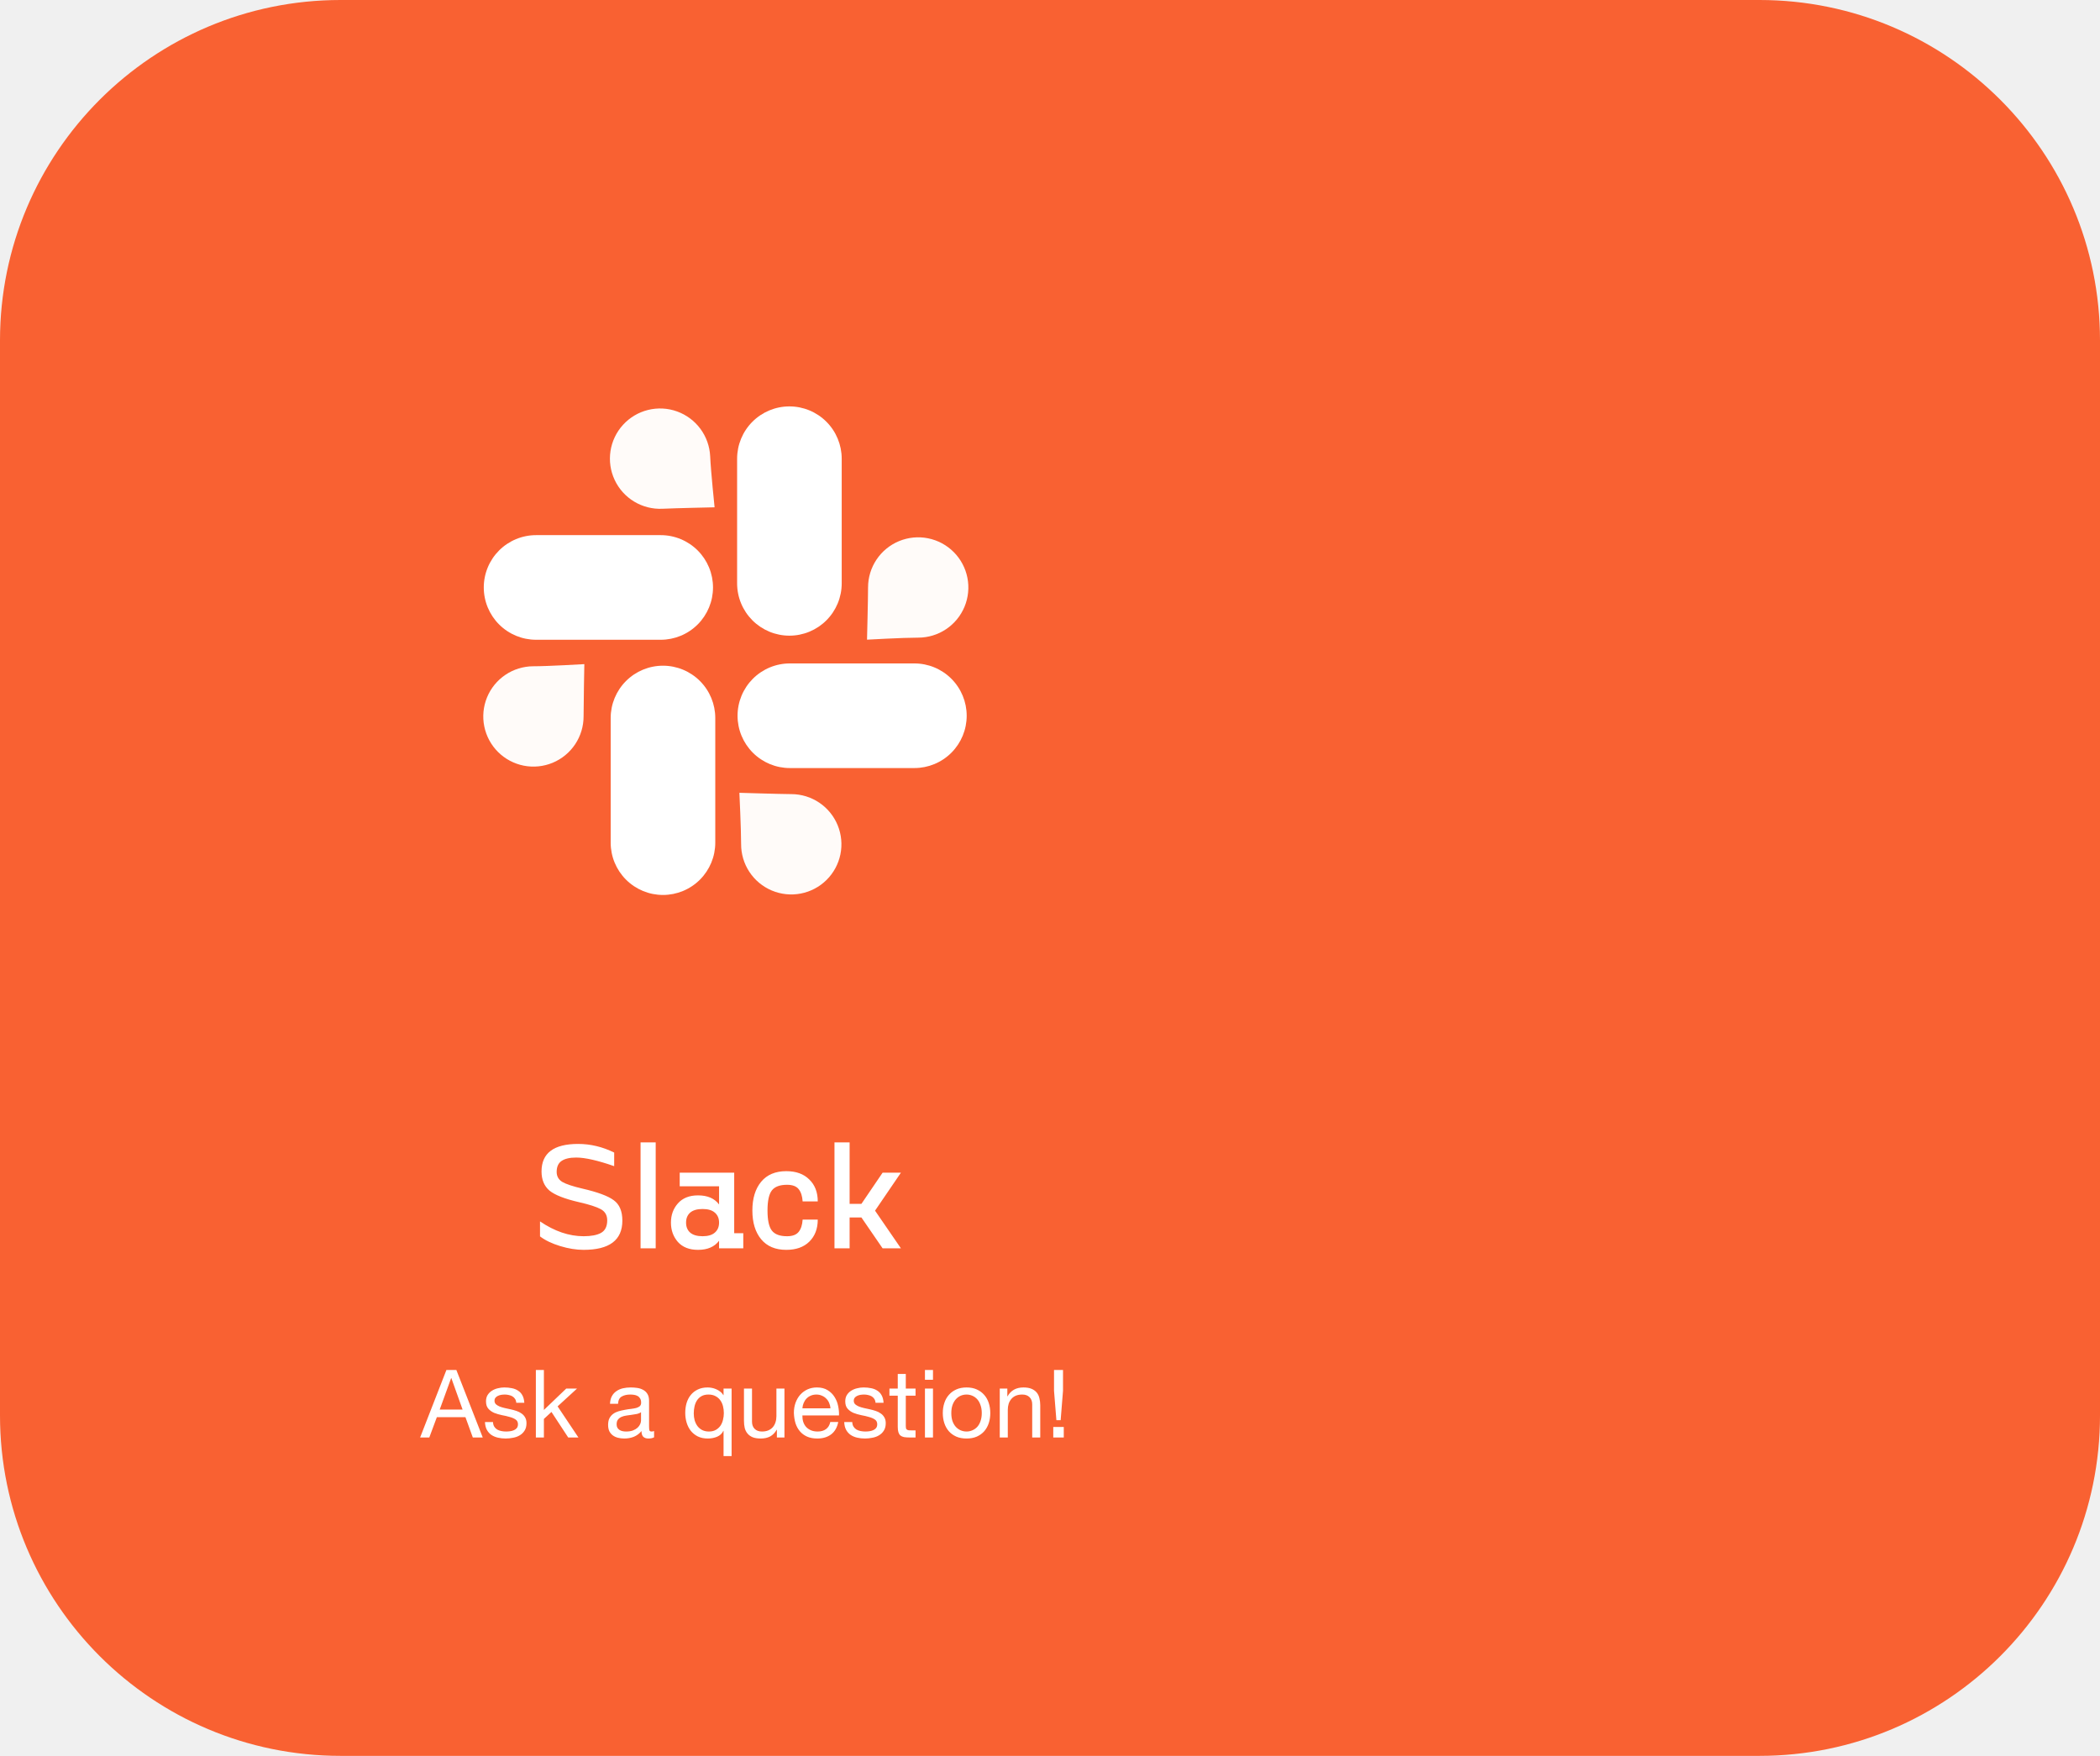
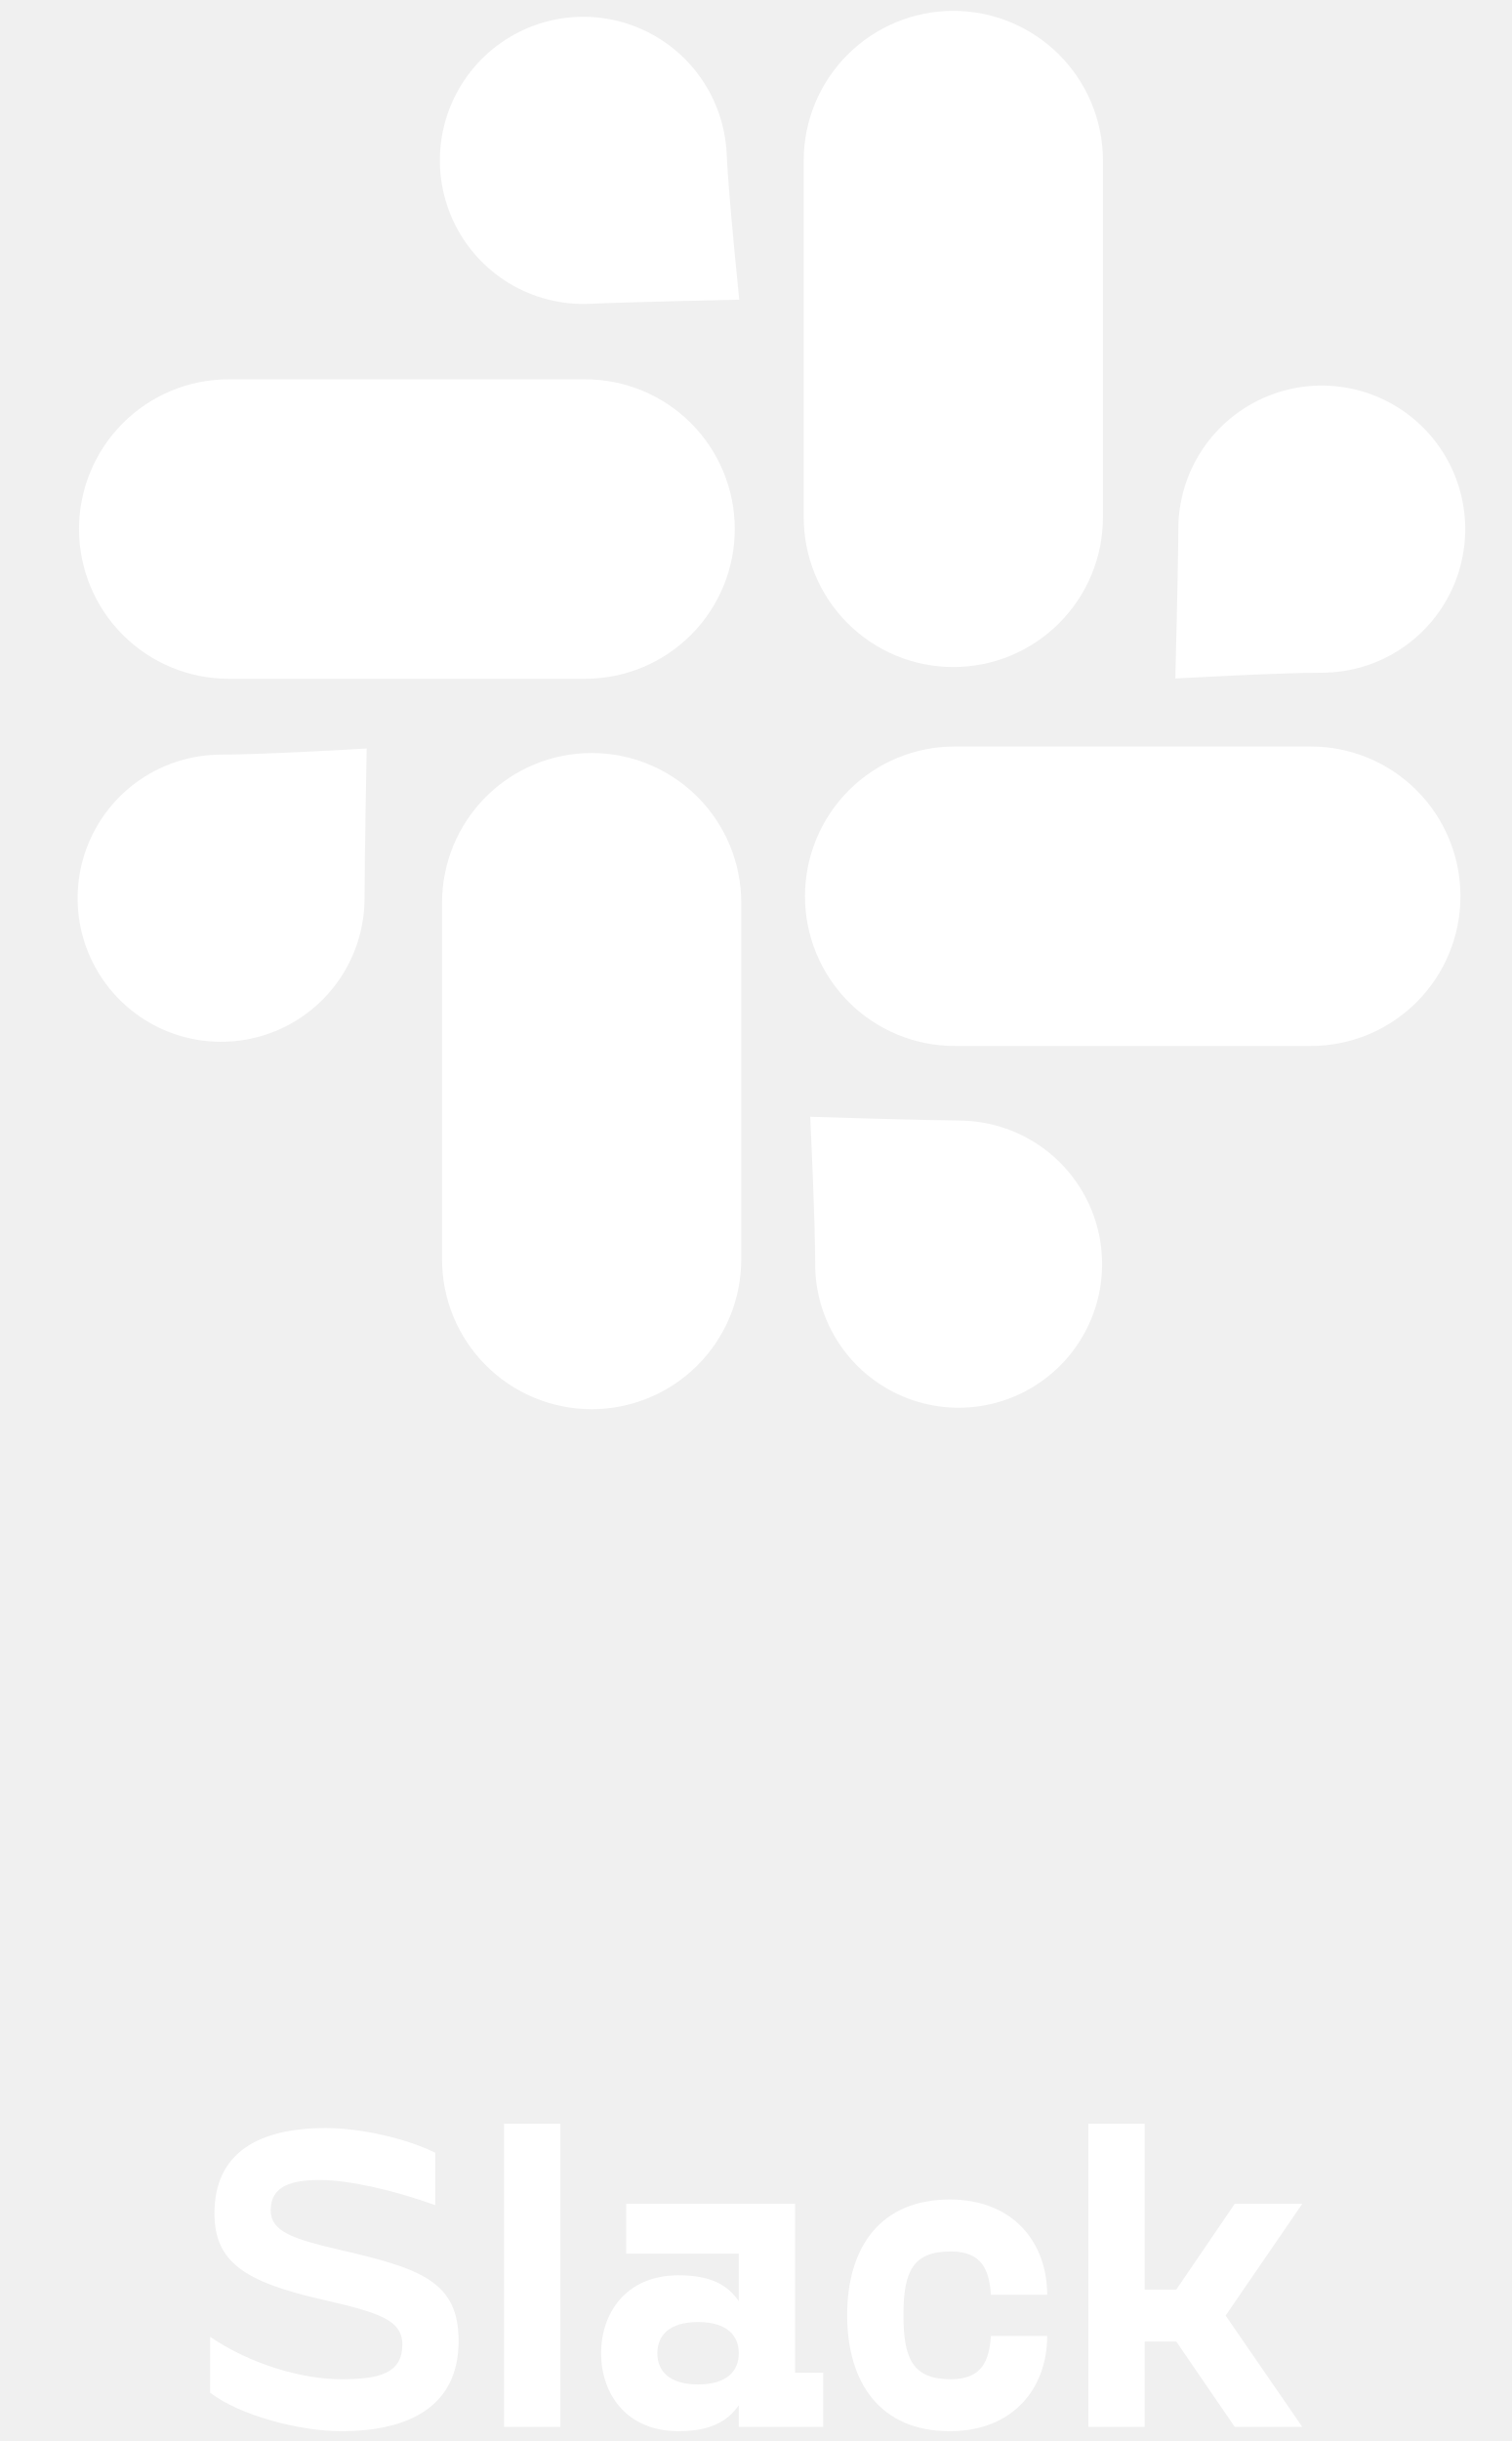
- <svg xmlns="http://www.w3.org/2000/svg" width="666" height="557" viewBox="0 0 666 557" fill="none">
-   <rect width="666" height="557" rx="108" fill="#F96132" />
-   <path fill-rule="evenodd" clip-rule="evenodd" d="M250.356 128.92C254.755 128.92 258.974 130.669 262.084 133.781C265.195 136.893 266.942 141.114 266.942 145.515V185.053C266.942 187.232 266.513 189.39 265.68 191.403C264.846 193.416 263.625 195.246 262.084 196.787C260.544 198.328 258.716 199.55 256.703 200.384C254.691 201.218 252.534 201.647 250.356 201.647C248.178 201.647 246.021 201.218 244.009 200.384C241.996 199.55 240.168 198.328 238.628 196.787C237.088 195.246 235.866 193.416 235.032 191.403C234.199 189.39 233.77 187.232 233.77 185.053V145.515C233.77 141.114 235.517 136.893 238.628 133.781C241.738 130.669 245.957 128.92 250.356 128.92V128.92Z" fill="white" />
-   <path fill-rule="evenodd" clip-rule="evenodd" d="M210.259 211.174C214.658 211.174 218.877 212.923 221.987 216.035C225.098 219.147 226.845 223.368 226.845 227.769V267.306C226.845 271.708 225.098 275.929 221.987 279.041C218.877 282.153 214.658 283.901 210.259 283.901C205.86 283.901 201.641 282.153 198.531 279.041C195.42 275.929 193.673 271.708 193.673 267.306V227.769C193.673 223.368 195.42 219.147 198.531 216.035C201.641 212.923 205.86 211.174 210.259 211.174Z" fill="white" />
-   <path fill-rule="evenodd" clip-rule="evenodd" d="M226.126 186.353C226.126 190.754 224.379 194.975 221.268 198.087C218.158 201.199 213.939 202.947 209.54 202.947H170.012C165.613 202.947 161.395 201.199 158.284 198.087C155.174 194.975 153.426 190.754 153.426 186.353C153.426 184.173 153.855 182.015 154.689 180.002C155.522 177.989 156.744 176.159 158.284 174.618C159.824 173.077 161.653 171.855 163.665 171.021C165.677 170.187 167.834 169.758 170.012 169.758H209.54C211.718 169.758 213.875 170.187 215.887 171.021C217.899 171.855 219.728 173.077 221.268 174.618C222.808 176.159 224.03 177.989 224.864 180.002C225.697 182.015 226.126 184.173 226.126 186.353Z" fill="white" />
-   <path fill-rule="evenodd" clip-rule="evenodd" d="M233.91 227.049C233.91 224.87 234.339 222.712 235.172 220.699C236.006 218.685 237.228 216.856 238.768 215.315C240.308 213.774 242.136 212.552 244.149 211.718C246.161 210.884 248.318 210.455 250.496 210.455H289.993C294.392 210.455 298.611 212.203 301.722 215.315C304.832 218.427 306.58 222.648 306.58 227.049C306.58 231.451 304.832 235.671 301.722 238.784C298.611 241.896 294.392 243.644 289.993 243.644H250.496C246.097 243.644 241.878 241.896 238.768 238.784C235.657 235.671 233.91 231.451 233.91 227.049Z" fill="white" />
-   <path opacity="0.97" fill-rule="evenodd" clip-rule="evenodd" d="M275.296 186.342C275.299 183.195 276.236 180.12 277.986 177.506C279.736 174.891 282.222 172.854 285.129 171.653C288.036 170.451 291.234 170.139 294.318 170.756C297.402 171.372 300.235 172.889 302.457 175.116C304.68 177.342 306.193 180.178 306.805 183.265C307.417 186.351 307.101 189.55 305.897 192.457C304.692 195.364 302.653 197.848 300.038 199.596C297.422 201.344 294.348 202.277 291.202 202.277C286.366 202.277 274.966 202.917 274.966 202.917C274.966 202.917 275.296 190.301 275.296 186.342Z" fill="white" />
-   <path opacity="0.97" fill-rule="evenodd" clip-rule="evenodd" d="M210.059 161.39C206.918 161.533 203.804 160.741 201.112 159.114C198.42 157.486 196.271 155.097 194.935 152.248C193.6 149.399 193.139 146.218 193.61 143.107C194.081 139.996 195.464 137.095 197.583 134.769C199.702 132.444 202.462 130.799 205.515 130.043C208.568 129.287 211.776 129.453 214.735 130.521C217.693 131.588 220.269 133.51 222.136 136.041C224.004 138.573 225.079 141.602 225.227 144.745C225.447 149.574 226.626 160.93 226.626 160.93C226.626 160.93 214.056 161.2 210.059 161.39Z" fill="white" />
-   <path opacity="0.97" fill-rule="evenodd" clip-rule="evenodd" d="M185.08 227.25C185.084 230.395 184.156 233.47 182.414 236.088C180.672 238.707 178.194 240.749 175.293 241.959C172.391 243.169 169.196 243.492 166.111 242.887C163.027 242.281 160.19 240.775 157.961 238.558C155.731 236.341 154.208 233.513 153.583 230.43C152.959 227.348 153.261 224.15 154.452 221.239C155.643 218.328 157.67 215.836 160.276 214.077C162.881 212.318 165.95 211.37 169.093 211.355C173.919 211.355 185.32 210.675 185.32 210.675C185.32 210.675 185.08 223.281 185.08 227.25Z" fill="white" />
-   <path opacity="0.97" fill-rule="evenodd" clip-rule="evenodd" d="M251.026 251.912C254.172 251.927 257.244 252.877 259.851 254.64C262.459 256.402 264.485 258.899 265.674 261.815C266.862 264.73 267.16 267.932 266.529 271.017C265.898 274.102 264.367 276.93 262.129 279.143C259.892 281.357 257.048 282.857 253.958 283.453C250.868 284.049 247.671 283.715 244.771 282.493C241.87 281.271 239.398 279.216 237.665 276.587C235.933 273.958 235.019 270.875 235.039 267.727C235.039 262.898 234.489 251.492 234.489 251.492C234.489 251.492 247.029 251.882 251.026 251.912Z" fill="white" />
-   <path d="M171.263 392.208V387.456C175.871 390.592 180.479 392.16 185.087 392.16C187.487 392.16 189.327 391.808 190.607 391.104C191.919 390.368 192.575 389.04 192.575 387.12C192.575 385.488 191.887 384.304 190.511 383.568C189.167 382.832 186.879 382.096 183.647 381.36C179.071 380.304 175.935 379.072 174.239 377.664C172.575 376.224 171.743 374.208 171.743 371.616C171.743 365.792 175.615 362.88 183.359 362.88C187.263 362.88 191.071 363.792 194.783 365.616V369.936C189.567 368.112 185.551 367.2 182.735 367.2C180.719 367.2 179.183 367.552 178.127 368.256C177.071 368.96 176.543 370.128 176.543 371.76C176.543 373.136 177.135 374.192 178.319 374.928C179.535 375.632 181.647 376.336 184.655 377.04C189.519 378.16 192.847 379.392 194.639 380.736C196.463 382.048 197.375 384.208 197.375 387.216C197.375 393.392 193.279 396.48 185.087 396.48C182.751 396.48 180.271 396.08 177.647 395.28C175.023 394.48 172.895 393.456 171.263 392.208ZM203.149 362.4H207.949V396H203.149V362.4ZM232.847 391.2H235.727V396H228.047V393.6C226.607 395.52 224.383 396.48 221.375 396.48C218.623 396.48 216.495 395.648 214.991 393.984C213.519 392.288 212.783 390.24 212.783 387.84C212.783 385.44 213.519 383.408 214.991 381.744C216.495 380.048 218.623 379.2 221.375 379.2C224.383 379.2 226.607 380.16 228.047 382.08V376.32H215.567V372H232.847V391.2ZM218.879 391.008C219.775 391.776 221.087 392.16 222.815 392.16C224.543 392.16 225.839 391.776 226.703 391.008C227.599 390.24 228.047 389.184 228.047 387.84C228.047 386.496 227.599 385.44 226.703 384.672C225.839 383.904 224.543 383.52 222.815 383.52C221.087 383.52 219.775 383.904 218.879 384.672C218.015 385.44 217.583 386.496 217.583 387.84C217.583 389.184 218.015 390.24 218.879 391.008ZM241.395 393.12C239.539 390.88 238.611 387.84 238.611 384C238.611 380.16 239.539 377.12 241.395 374.88C243.251 372.64 245.907 371.52 249.363 371.52C252.467 371.52 254.899 372.4 256.659 374.16C258.451 375.888 259.347 378.208 259.347 381.12H254.547C254.451 379.456 254.035 378.16 253.299 377.232C252.563 376.304 251.331 375.84 249.603 375.84C247.331 375.84 245.731 376.432 244.803 377.616C243.875 378.8 243.411 380.928 243.411 384C243.411 387.072 243.875 389.2 244.803 390.384C245.731 391.568 247.331 392.16 249.603 392.16C251.331 392.16 252.563 391.696 253.299 390.768C254.035 389.84 254.451 388.544 254.547 386.88H259.347C259.347 389.792 258.451 392.128 256.659 393.888C254.899 395.616 252.467 396.48 249.363 396.48C245.907 396.48 243.251 395.36 241.395 393.12ZM285.721 372L277.513 384.048L285.721 396H279.913L273.193 386.208H269.449V396H264.649V362.4H269.449V381.888H273.193L279.913 372H285.721Z" fill="white" />
-   <path d="M139.449 447.15L143.079 437.16H143.139L146.709 447.15H139.449ZM141.579 434.58L133.239 456H136.149L138.549 449.55H147.609L149.949 456H153.099L144.729 434.58H141.579ZM156.352 451.11H153.802C153.842 452.07 154.042 452.89 154.402 453.57C154.762 454.23 155.242 454.77 155.842 455.19C156.442 455.59 157.132 455.88 157.912 456.06C158.692 456.24 159.512 456.33 160.372 456.33C161.152 456.33 161.932 456.25 162.712 456.09C163.512 455.95 164.222 455.69 164.842 455.31C165.482 454.93 165.992 454.43 166.372 453.81C166.772 453.19 166.972 452.41 166.972 451.47C166.972 450.73 166.822 450.11 166.522 449.61C166.242 449.11 165.862 448.7 165.382 448.38C164.922 448.04 164.382 447.77 163.762 447.57C163.162 447.37 162.542 447.2 161.902 447.06C161.302 446.92 160.702 446.79 160.102 446.67C159.502 446.53 158.962 446.37 158.482 446.19C158.002 445.99 157.602 445.75 157.282 445.47C156.982 445.17 156.832 444.8 156.832 444.36C156.832 443.96 156.932 443.64 157.132 443.4C157.332 443.14 157.592 442.94 157.912 442.8C158.232 442.64 158.582 442.53 158.962 442.47C159.362 442.41 159.752 442.38 160.132 442.38C160.552 442.38 160.962 442.43 161.362 442.53C161.782 442.61 162.162 442.75 162.502 442.95C162.842 443.15 163.122 443.42 163.342 443.76C163.562 444.08 163.692 444.49 163.732 444.99H166.282C166.222 444.05 166.022 443.27 165.682 442.65C165.342 442.01 164.882 441.51 164.302 441.15C163.742 440.77 163.092 440.51 162.352 440.37C161.612 440.21 160.802 440.13 159.922 440.13C159.242 440.13 158.552 440.22 157.852 440.4C157.172 440.56 156.552 440.82 155.992 441.18C155.452 441.52 155.002 441.97 154.642 442.53C154.302 443.09 154.132 443.76 154.132 444.54C154.132 445.54 154.382 446.32 154.882 446.88C155.382 447.44 156.002 447.88 156.742 448.2C157.502 448.5 158.322 448.74 159.202 448.92C160.082 449.08 160.892 449.27 161.632 449.49C162.392 449.69 163.022 449.96 163.522 450.3C164.022 450.64 164.272 451.14 164.272 451.8C164.272 452.28 164.152 452.68 163.912 453C163.672 453.3 163.362 453.53 162.982 453.69C162.622 453.85 162.222 453.96 161.782 454.02C161.342 454.08 160.922 454.11 160.522 454.11C160.002 454.11 159.492 454.06 158.992 453.96C158.512 453.86 158.072 453.7 157.672 453.48C157.292 453.24 156.982 452.93 156.742 452.55C156.502 452.15 156.372 451.67 156.352 451.11ZM169.942 434.58V456H172.492V450.12L174.892 447.9L180.202 456H183.442L176.842 446.13L182.992 440.49H179.572L172.492 447.27V434.58H169.942ZM207.438 455.94C206.998 456.2 206.388 456.33 205.608 456.33C204.948 456.33 204.418 456.15 204.018 455.79C203.638 455.41 203.448 454.8 203.448 453.96C202.748 454.8 201.928 455.41 200.988 455.79C200.068 456.15 199.068 456.33 197.988 456.33C197.288 456.33 196.618 456.25 195.978 456.09C195.358 455.93 194.818 455.68 194.358 455.34C193.898 455 193.528 454.56 193.248 454.02C192.988 453.46 192.858 452.79 192.858 452.01C192.858 451.13 193.008 450.41 193.308 449.85C193.608 449.29 193.998 448.84 194.478 448.5C194.978 448.14 195.538 447.87 196.158 447.69C196.798 447.51 197.448 447.36 198.108 447.24C198.808 447.1 199.468 447 200.088 446.94C200.728 446.86 201.288 446.76 201.768 446.64C202.248 446.5 202.628 446.31 202.908 446.07C203.188 445.81 203.328 445.44 203.328 444.96C203.328 444.4 203.218 443.95 202.998 443.61C202.798 443.27 202.528 443.01 202.188 442.83C201.868 442.65 201.498 442.53 201.078 442.47C200.678 442.41 200.278 442.38 199.878 442.38C198.798 442.38 197.898 442.59 197.178 443.01C196.458 443.41 196.068 444.18 196.008 445.32H193.458C193.498 444.36 193.698 443.55 194.058 442.89C194.418 442.23 194.898 441.7 195.498 441.3C196.098 440.88 196.778 440.58 197.538 440.4C198.318 440.22 199.148 440.13 200.028 440.13C200.728 440.13 201.418 440.18 202.098 440.28C202.798 440.38 203.428 440.59 203.988 440.91C204.548 441.21 204.998 441.64 205.338 442.2C205.678 442.76 205.848 443.49 205.848 444.39V452.37C205.848 452.97 205.878 453.41 205.938 453.69C206.018 453.97 206.258 454.11 206.658 454.11C206.878 454.11 207.138 454.06 207.438 453.96V455.94ZM203.298 447.99C202.978 448.23 202.558 448.41 202.038 448.53C201.518 448.63 200.968 448.72 200.388 448.8C199.828 448.86 199.258 448.94 198.678 449.04C198.098 449.12 197.578 449.26 197.118 449.46C196.658 449.66 196.278 449.95 195.978 450.33C195.698 450.69 195.558 451.19 195.558 451.83C195.558 452.25 195.638 452.61 195.798 452.91C195.978 453.19 196.198 453.42 196.458 453.6C196.738 453.78 197.058 453.91 197.418 453.99C197.778 454.07 198.158 454.11 198.558 454.11C199.398 454.11 200.118 454 200.718 453.78C201.318 453.54 201.808 453.25 202.188 452.91C202.568 452.55 202.848 452.17 203.028 451.77C203.208 451.35 203.298 450.96 203.298 450.6V447.99ZM220.021 448.38C220.021 447.62 220.101 446.88 220.261 446.16C220.421 445.44 220.681 444.8 221.041 444.24C221.401 443.68 221.881 443.23 222.481 442.89C223.081 442.55 223.811 442.38 224.671 442.38C225.551 442.38 226.301 442.55 226.921 442.89C227.541 443.21 228.041 443.64 228.421 444.18C228.821 444.72 229.111 445.35 229.291 446.07C229.471 446.77 229.561 447.5 229.561 448.26C229.561 448.98 229.471 449.69 229.291 450.39C229.131 451.09 228.861 451.72 228.481 452.28C228.101 452.82 227.611 453.26 227.011 453.6C226.411 453.94 225.681 454.11 224.821 454.11C224.001 454.11 223.281 453.95 222.661 453.63C222.061 453.31 221.561 452.88 221.161 452.34C220.781 451.8 220.491 451.19 220.291 450.51C220.111 449.81 220.021 449.1 220.021 448.38ZM232.021 461.91V440.49H229.471V442.56H229.411C229.131 442.1 228.781 441.72 228.361 441.42C227.961 441.1 227.531 440.85 227.071 440.67C226.611 440.47 226.151 440.33 225.691 440.25C225.231 440.17 224.801 440.13 224.401 440.13C223.221 440.13 222.181 440.35 221.281 440.79C220.401 441.21 219.661 441.79 219.061 442.53C218.481 443.25 218.041 444.1 217.741 445.08C217.461 446.06 217.321 447.1 217.321 448.2C217.321 449.3 217.471 450.34 217.771 451.32C218.071 452.3 218.511 453.16 219.091 453.9C219.691 454.64 220.431 455.23 221.311 455.67C222.211 456.11 223.261 456.33 224.461 456.33C225.541 456.33 226.531 456.14 227.431 455.76C228.331 455.38 228.991 454.76 229.411 453.9H229.471V461.91H232.021ZM248.784 456V440.49H246.234V449.25C246.234 449.95 246.134 450.6 245.934 451.2C245.754 451.78 245.474 452.29 245.094 452.73C244.714 453.17 244.234 453.51 243.654 453.75C243.094 453.99 242.424 454.11 241.644 454.11C240.664 454.11 239.894 453.83 239.334 453.27C238.774 452.71 238.494 451.95 238.494 450.99V440.49H235.944V450.69C235.944 451.53 236.024 452.3 236.184 453C236.364 453.68 236.664 454.27 237.084 454.77C237.504 455.27 238.054 455.66 238.734 455.94C239.414 456.2 240.264 456.33 241.284 456.33C242.424 456.33 243.414 456.11 244.254 455.67C245.094 455.21 245.784 454.5 246.324 453.54H246.384V456H248.784ZM263.384 446.76H254.474C254.514 446.16 254.644 445.6 254.864 445.08C255.084 444.54 255.384 444.07 255.764 443.67C256.144 443.27 256.594 442.96 257.114 442.74C257.654 442.5 258.254 442.38 258.914 442.38C259.554 442.38 260.134 442.5 260.654 442.74C261.194 442.96 261.654 443.27 262.034 443.67C262.434 444.05 262.744 444.51 262.964 445.05C263.204 445.59 263.344 446.16 263.384 446.76ZM265.844 451.08H263.324C263.104 452.1 262.644 452.86 261.944 453.36C261.264 453.86 260.384 454.11 259.304 454.11C258.464 454.11 257.734 453.97 257.114 453.69C256.494 453.41 255.984 453.04 255.584 452.58C255.184 452.1 254.894 451.56 254.714 450.96C254.534 450.34 254.454 449.69 254.474 449.01H266.084C266.124 448.07 266.034 447.08 265.814 446.04C265.614 445 265.234 444.04 264.674 443.16C264.134 442.28 263.404 441.56 262.484 441C261.584 440.42 260.444 440.13 259.064 440.13C258.004 440.13 257.024 440.33 256.124 440.73C255.244 441.13 254.474 441.69 253.814 442.41C253.174 443.13 252.674 443.98 252.314 444.96C251.954 445.94 251.774 447.02 251.774 448.2C251.814 449.38 251.984 450.47 252.284 451.47C252.604 452.47 253.074 453.33 253.694 454.05C254.314 454.77 255.074 455.33 255.974 455.73C256.894 456.13 257.974 456.33 259.214 456.33C260.974 456.33 262.434 455.89 263.594 455.01C264.754 454.13 265.504 452.82 265.844 451.08ZM270.288 451.11H267.738C267.778 452.07 267.978 452.89 268.338 453.57C268.698 454.23 269.178 454.77 269.778 455.19C270.378 455.59 271.068 455.88 271.848 456.06C272.628 456.24 273.448 456.33 274.308 456.33C275.088 456.33 275.868 456.25 276.648 456.09C277.448 455.95 278.158 455.69 278.778 455.31C279.418 454.93 279.928 454.43 280.308 453.81C280.708 453.19 280.908 452.41 280.908 451.47C280.908 450.73 280.758 450.11 280.458 449.61C280.178 449.11 279.798 448.7 279.318 448.38C278.858 448.04 278.318 447.77 277.698 447.57C277.098 447.37 276.478 447.2 275.838 447.06C275.238 446.92 274.638 446.79 274.038 446.67C273.438 446.53 272.898 446.37 272.418 446.19C271.938 445.99 271.538 445.75 271.218 445.47C270.918 445.17 270.768 444.8 270.768 444.36C270.768 443.96 270.868 443.64 271.068 443.4C271.268 443.14 271.528 442.94 271.848 442.8C272.168 442.64 272.518 442.53 272.898 442.47C273.298 442.41 273.688 442.38 274.068 442.38C274.488 442.38 274.898 442.43 275.298 442.53C275.718 442.61 276.098 442.75 276.438 442.95C276.778 443.15 277.058 443.42 277.278 443.76C277.498 444.08 277.628 444.49 277.668 444.99H280.218C280.158 444.05 279.958 443.27 279.618 442.65C279.278 442.01 278.818 441.51 278.238 441.15C277.678 440.77 277.028 440.51 276.288 440.37C275.548 440.21 274.738 440.13 273.858 440.13C273.178 440.13 272.488 440.22 271.788 440.4C271.108 440.56 270.488 440.82 269.928 441.18C269.388 441.52 268.938 441.97 268.578 442.53C268.238 443.09 268.068 443.76 268.068 444.54C268.068 445.54 268.318 446.32 268.818 446.88C269.318 447.44 269.938 447.88 270.678 448.2C271.438 448.5 272.258 448.74 273.138 448.92C274.018 449.08 274.828 449.27 275.568 449.49C276.328 449.69 276.958 449.96 277.458 450.3C277.958 450.64 278.208 451.14 278.208 451.8C278.208 452.28 278.088 452.68 277.848 453C277.608 453.3 277.298 453.53 276.918 453.69C276.558 453.85 276.158 453.96 275.718 454.02C275.278 454.08 274.858 454.11 274.458 454.11C273.938 454.11 273.428 454.06 272.928 453.96C272.448 453.86 272.008 453.7 271.608 453.48C271.228 453.24 270.918 452.93 270.678 452.55C270.438 452.15 270.308 451.67 270.288 451.11ZM287.268 440.49V435.84H284.718V440.49H282.078V442.74H284.718V452.61C284.718 453.33 284.788 453.91 284.928 454.35C285.068 454.79 285.278 455.13 285.558 455.37C285.858 455.61 286.238 455.78 286.698 455.88C287.178 455.96 287.748 456 288.408 456H290.358V453.75H289.188C288.788 453.75 288.458 453.74 288.198 453.72C287.958 453.68 287.768 453.61 287.628 453.51C287.488 453.41 287.388 453.27 287.328 453.09C287.288 452.91 287.268 452.67 287.268 452.37V442.74H290.358V440.49H287.268ZM295.891 437.7V434.58H293.341V437.7H295.891ZM293.341 440.49V456H295.891V440.49H293.341ZM301.701 448.26C301.701 447.32 301.821 446.49 302.061 445.77C302.321 445.03 302.671 444.41 303.111 443.91C303.551 443.41 304.061 443.03 304.641 442.77C305.241 442.51 305.871 442.38 306.531 442.38C307.191 442.38 307.811 442.51 308.391 442.77C308.991 443.03 309.511 443.41 309.951 443.91C310.391 444.41 310.731 445.03 310.971 445.77C311.231 446.49 311.361 447.32 311.361 448.26C311.361 449.2 311.231 450.04 310.971 450.78C310.731 451.5 310.391 452.11 309.951 452.61C309.511 453.09 308.991 453.46 308.391 453.72C307.811 453.98 307.191 454.11 306.531 454.11C305.871 454.11 305.241 453.98 304.641 453.72C304.061 453.46 303.551 453.09 303.111 452.61C302.671 452.11 302.321 451.5 302.061 450.78C301.821 450.04 301.701 449.2 301.701 448.26ZM299.001 448.26C299.001 449.4 299.161 450.46 299.481 451.44C299.801 452.42 300.281 453.28 300.921 454.02C301.561 454.74 302.351 455.31 303.291 455.73C304.231 456.13 305.311 456.33 306.531 456.33C307.771 456.33 308.851 456.13 309.771 455.73C310.711 455.31 311.501 454.74 312.141 454.02C312.781 453.28 313.261 452.42 313.581 451.44C313.901 450.46 314.061 449.4 314.061 448.26C314.061 447.12 313.901 446.06 313.581 445.08C313.261 444.08 312.781 443.22 312.141 442.5C311.501 441.76 310.711 441.18 309.771 440.76C308.851 440.34 307.771 440.13 306.531 440.13C305.311 440.13 304.231 440.34 303.291 440.76C302.351 441.18 301.561 441.76 300.921 442.5C300.281 443.22 299.801 444.08 299.481 445.08C299.161 446.06 299.001 447.12 299.001 448.26ZM317.067 440.49V456H319.617V447.24C319.617 446.54 319.707 445.9 319.887 445.32C320.087 444.72 320.377 444.2 320.757 443.76C321.137 443.32 321.607 442.98 322.167 442.74C322.747 442.5 323.427 442.38 324.207 442.38C325.187 442.38 325.957 442.66 326.517 443.22C327.077 443.78 327.357 444.54 327.357 445.5V456H329.907V445.8C329.907 444.96 329.817 444.2 329.637 443.52C329.477 442.82 329.187 442.22 328.767 441.72C328.347 441.22 327.797 440.83 327.117 440.55C326.437 440.27 325.587 440.13 324.567 440.13C322.267 440.13 320.587 441.07 319.527 442.95H319.467V440.49H317.067ZM334.037 452.67V456H337.367V452.67H334.037ZM337.127 441.18V434.58H334.277V441.18L335.027 450.51H336.377L337.127 441.18Z" fill="white" />
+ <svg xmlns="http://www.w3.org/2000/svg" width="122" height="197" viewBox="0 0 122 197" fill="none">
+   <path fill-rule="evenodd" clip-rule="evenodd" d="M76.961 0.876C80.164 0.876 83.236 2.149 85.501 4.415C87.766 6.681 89.039 9.755 89.039 12.96V41.75C89.039 43.337 88.726 44.908 88.119 46.374C87.512 47.84 86.623 49.172 85.501 50.294C84.38 51.416 83.048 52.306 81.583 52.914C80.118 53.521 78.547 53.834 76.961 53.834C75.375 53.834 73.804 53.521 72.339 52.914C70.874 52.306 69.542 51.416 68.421 50.294C67.299 49.172 66.41 47.84 65.803 46.374C65.196 44.908 64.883 43.337 64.883 41.75V12.96C64.883 9.755 66.156 6.681 68.421 4.415C70.686 2.149 73.758 0.876 76.961 0.876Z" fill="white" />
+   <path fill-rule="evenodd" clip-rule="evenodd" d="M47.764 60.771C50.967 60.771 54.039 62.044 56.304 64.31C58.569 66.576 59.841 69.65 59.841 72.855V101.644C59.841 104.849 58.569 107.923 56.304 110.189C54.039 112.455 50.967 113.728 47.764 113.728C44.56 113.728 41.489 112.455 39.224 110.189C36.959 107.923 35.686 104.849 35.686 101.644V72.855C35.686 69.65 36.959 66.576 39.224 64.31C41.489 62.044 44.56 60.771 47.764 60.771Z" fill="white" />
+   <path fill-rule="evenodd" clip-rule="evenodd" d="M59.317 42.696C59.317 45.901 58.045 48.975 55.78 51.241C53.515 53.507 50.443 54.78 47.24 54.78H18.457C15.254 54.78 12.182 53.507 9.917 51.241C7.652 48.975 6.379 45.901 6.379 42.696C6.379 41.109 6.692 39.538 7.299 38.072C7.906 36.606 8.795 35.274 9.917 34.152C11.038 33.03 12.37 32.14 13.835 31.532C15.3 30.925 16.871 30.613 18.457 30.613H47.24C48.826 30.613 50.396 30.925 51.862 31.532C53.327 32.14 54.658 33.03 55.78 34.152C56.901 35.274 57.791 36.606 58.398 38.072C59.005 39.538 59.317 41.109 59.317 42.696Z" fill="white" />
+   <path fill-rule="evenodd" clip-rule="evenodd" d="M64.985 72.331C64.985 70.744 65.298 69.172 65.905 67.706C66.512 66.24 67.401 64.908 68.523 63.786C69.644 62.664 70.976 61.774 72.441 61.167C73.906 60.559 75.477 60.247 77.063 60.247H105.824C109.027 60.247 112.099 61.52 114.364 63.786C116.629 66.052 117.901 69.126 117.901 72.331C117.901 75.535 116.629 78.609 114.364 80.875C112.099 83.141 109.027 84.414 105.824 84.414H77.063C73.86 84.414 70.788 83.141 68.523 80.875C66.258 78.609 64.985 75.535 64.985 72.331Z" fill="white" />
+   <path opacity="0.97" fill-rule="evenodd" clip-rule="evenodd" d="M95.121 42.689C95.124 40.397 95.806 38.158 97.08 36.254C98.355 34.35 100.165 32.867 102.281 31.992C104.398 31.118 106.727 30.89 108.973 31.339C111.218 31.788 113.281 32.893 114.899 34.514C116.518 36.135 117.62 38.2 118.065 40.448C118.511 42.695 118.281 45.025 117.404 47.142C116.527 49.258 115.042 51.067 113.137 52.34C111.233 53.613 108.994 54.292 106.704 54.292C103.182 54.292 94.881 54.758 94.881 54.758C94.881 54.758 95.121 45.571 95.121 42.689Z" fill="white" />
+   <path opacity="0.97" fill-rule="evenodd" clip-rule="evenodd" d="M47.618 24.519C45.33 24.623 43.063 24.047 41.103 22.862C39.142 21.677 37.577 19.937 36.605 17.863C35.633 15.788 35.297 13.472 35.64 11.206C35.983 8.941 36.99 6.828 38.533 5.135C40.076 3.442 42.086 2.244 44.309 1.693C46.532 1.143 48.868 1.264 51.022 2.041C53.177 2.819 55.052 4.218 56.412 6.061C57.772 7.905 58.555 10.11 58.662 12.399C58.822 15.915 59.681 24.184 59.681 24.184C59.681 24.184 50.528 24.381 47.618 24.519Z" fill="white" />
+   <path opacity="0.97" fill-rule="evenodd" clip-rule="evenodd" d="M29.429 72.476C29.432 74.766 28.756 77.006 27.488 78.912C26.22 80.819 24.415 82.306 22.302 83.188C20.189 84.069 17.863 84.303 15.617 83.863C13.37 83.422 11.305 82.325 9.681 80.711C8.058 79.096 6.949 77.037 6.494 74.793C6.039 72.548 6.26 70.219 7.127 68.1C7.994 65.98 9.47 64.165 11.367 62.884C13.265 61.603 15.499 60.913 17.788 60.902C21.302 60.902 29.604 60.407 29.604 60.407C29.604 60.407 29.429 69.586 29.429 72.476Z" fill="white" />
+   <path opacity="0.97" fill-rule="evenodd" clip-rule="evenodd" d="M77.448 90.434C79.74 90.446 81.977 91.137 83.875 92.421C85.774 93.704 87.249 95.523 88.115 97.645C88.98 99.768 89.197 102.1 88.738 104.346C88.278 106.592 87.163 108.652 85.534 110.264C83.904 111.876 81.834 112.968 79.584 113.402C77.334 113.836 75.005 113.593 72.894 112.703C70.782 111.813 68.981 110.316 67.72 108.402C66.459 106.488 65.793 104.243 65.807 101.95C65.807 98.434 65.407 90.129 65.407 90.129C65.407 90.129 74.538 90.412 77.448 90.434Z" fill="white" />
+   <path d="M16.961 193.098C19.373 194.951 24.196 196.209 27.551 196.209C33.109 196.209 37.023 194.147 37.023 188.939C37.023 184.116 33.983 183.067 27.237 181.529C23.672 180.69 21.854 180.096 21.854 178.384C21.854 176.391 23.567 175.937 25.839 175.937C28.076 175.937 31.641 176.706 35.136 177.964V173.735C32.794 172.581 29.124 171.743 26.293 171.743C20.876 171.743 17.311 173.735 17.311 178.628C17.311 182.508 19.687 184.151 26.014 185.584C30.522 186.632 32.48 187.191 32.48 189.219C32.48 191.526 30.662 192.015 27.551 192.015C24.406 192.015 20.246 190.827 16.961 188.59V193.098ZM40.691 171.393V195.86H45.235V171.393H40.691ZM64.184 191.491V177.859H50.553V181.879H59.641V185.723C58.767 184.43 57.404 183.626 54.782 183.626C50.518 183.626 48.526 186.702 48.526 189.918C48.526 193.133 50.518 196.209 54.782 196.209C57.404 196.209 58.767 195.37 59.641 194.112V195.86H66.456V191.491H64.184ZM56.355 192.434C53.978 192.434 53.069 191.316 53.069 189.918C53.069 188.52 53.978 187.401 56.355 187.401C58.732 187.401 59.641 188.52 59.641 189.918C59.641 191.316 58.732 192.434 56.355 192.434ZM68.391 186.842C68.391 192.329 71.082 196.209 76.675 196.209C81.848 196.209 84.539 192.679 84.539 188.52H79.995C79.855 190.512 79.296 192.015 76.745 192.015C73.669 192.015 72.935 190.337 72.935 186.842C72.935 183.347 73.669 181.704 76.745 181.704C79.296 181.704 79.855 183.207 79.995 185.199H84.539C84.539 181.04 81.848 177.51 76.675 177.51C71.082 177.51 68.391 181.354 68.391 186.842ZM105.13 177.859H99.677L94.959 184.78H92.407V171.393H87.863V195.86H92.407V188.974H94.959L99.677 195.86H105.13L98.943 186.877L105.13 177.859Z" fill="white" />
</svg>
